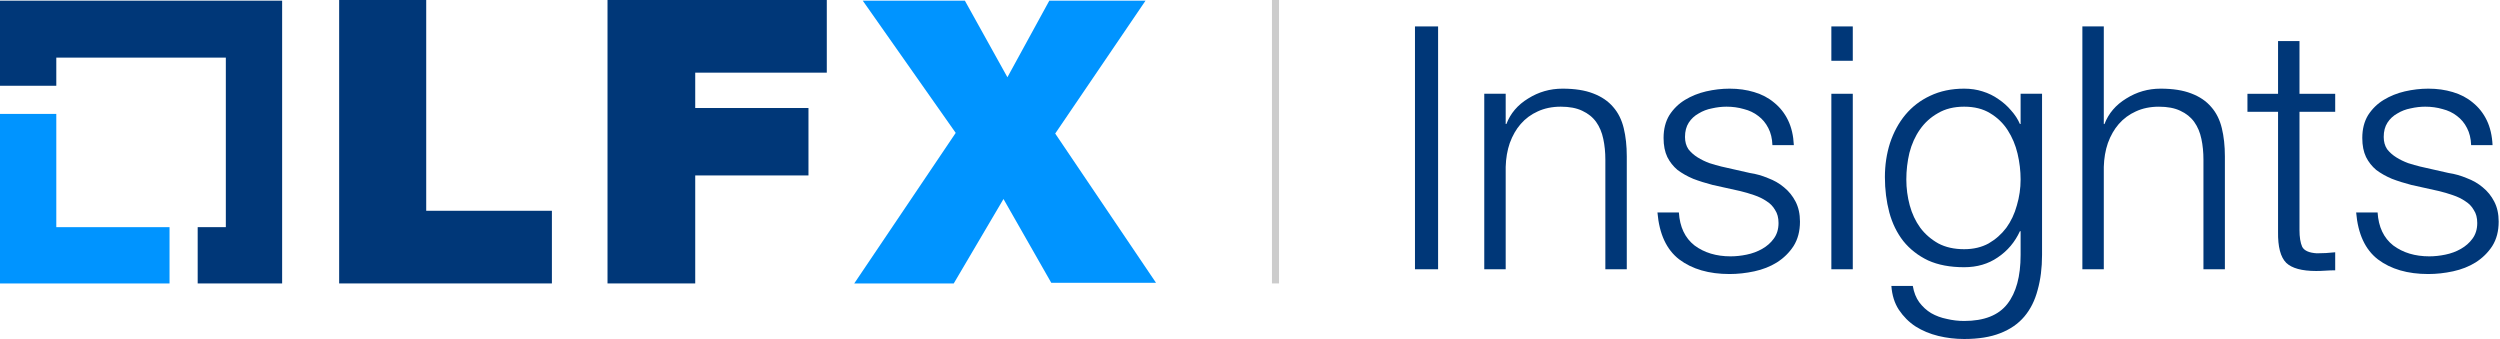
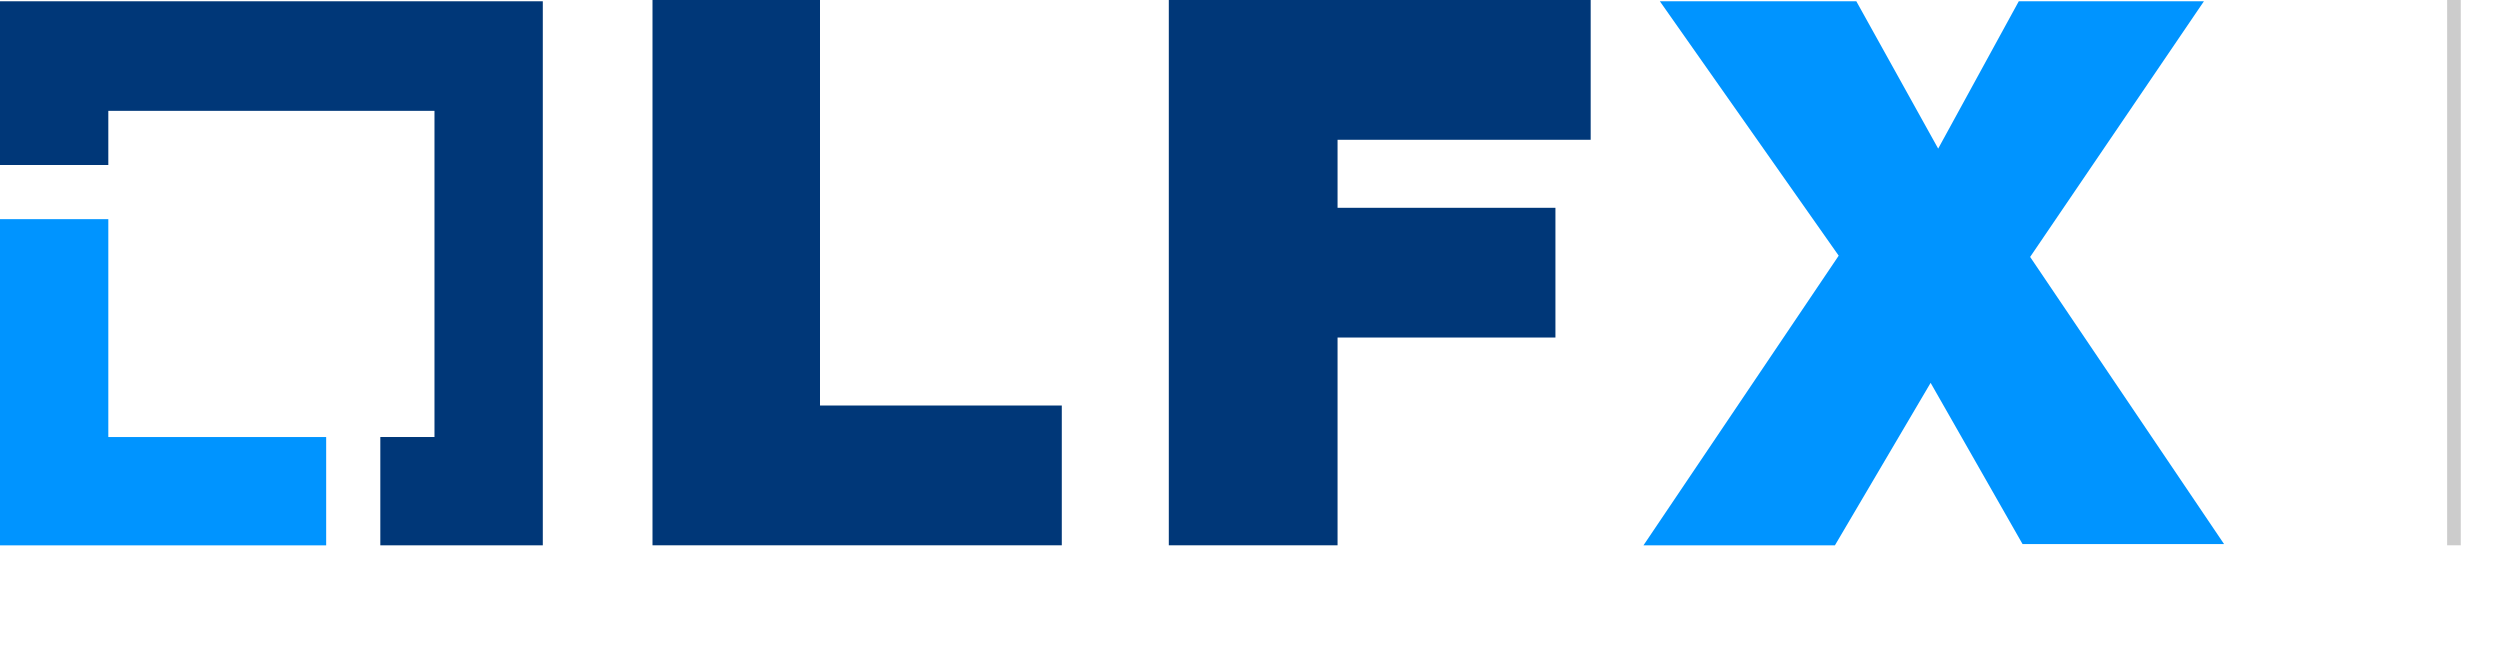
- <svg xmlns="http://www.w3.org/2000/svg" width="177" height="24" viewBox="0 0 177 24" fill="none">
+ <svg xmlns="http://www.w3.org/2000/svg" width="92" height="24" viewBox="0 0 92 24" fill="none">
  <path d="M3.986 16.083V8.065H0V20.069H12.003V16.083H3.986Z" fill="#0094FF" />
  <path d="M19.975 0.047H0V6.072H3.986V4.079H15.989V16.082H13.996V20.068H19.975V0.047Z" fill="#003778" />
  <path d="M24.012 0H30.176V14.923H39.074V20.067H24.012V0Z" fill="#003778" />
  <path d="M43.012 0H58.537V5.144H49.222V7.647H57.24V12.421H49.222V20.067H43.012V0Z" fill="#003778" />
  <path d="M67.664 9.409L61.083 0.047H68.313L71.325 5.469L74.291 0.047H81.104L74.709 9.455L81.846 20.022H74.43L71.047 14.089L67.525 20.068H60.48L67.664 9.409Z" fill="#0094FF" />
-   <path d="M174.956 10.274C174.94 9.809 174.843 9.408 174.667 9.07C174.49 8.717 174.249 8.428 173.944 8.203C173.655 7.979 173.318 7.818 172.933 7.722C172.548 7.609 172.138 7.553 171.705 7.553C171.368 7.553 171.023 7.593 170.669 7.674C170.332 7.738 170.019 7.858 169.73 8.035C169.441 8.195 169.208 8.412 169.032 8.685C168.855 8.958 168.767 9.295 168.767 9.696C168.767 10.034 168.847 10.323 169.008 10.563C169.184 10.788 169.401 10.981 169.658 11.141C169.915 11.302 170.196 11.438 170.501 11.551C170.806 11.647 171.087 11.727 171.344 11.791L173.366 12.249C173.8 12.313 174.225 12.434 174.643 12.61C175.076 12.771 175.453 12.988 175.775 13.261C176.112 13.533 176.385 13.87 176.593 14.272C176.802 14.673 176.906 15.147 176.906 15.693C176.906 16.367 176.754 16.945 176.449 17.427C176.144 17.892 175.75 18.277 175.269 18.582C174.803 18.871 174.273 19.08 173.679 19.209C173.085 19.337 172.5 19.401 171.922 19.401C170.461 19.401 169.273 19.056 168.358 18.366C167.459 17.675 166.945 16.568 166.816 15.043H168.334C168.398 16.07 168.767 16.849 169.441 17.378C170.132 17.892 170.982 18.149 171.994 18.149C172.363 18.149 172.74 18.109 173.126 18.029C173.527 17.948 173.896 17.812 174.233 17.619C174.57 17.427 174.843 17.186 175.052 16.897C175.277 16.592 175.389 16.222 175.389 15.789C175.389 15.42 175.309 15.115 175.148 14.874C175.004 14.617 174.803 14.408 174.546 14.248C174.29 14.071 173.993 13.927 173.655 13.814C173.334 13.702 173.005 13.606 172.668 13.525L170.718 13.092C170.22 12.963 169.762 12.819 169.345 12.658C168.928 12.482 168.558 12.273 168.237 12.032C167.932 11.775 167.691 11.47 167.515 11.117C167.338 10.748 167.25 10.299 167.25 9.769C167.25 9.143 167.386 8.605 167.659 8.155C167.948 7.706 168.317 7.345 168.767 7.072C169.216 6.799 169.714 6.598 170.26 6.47C170.822 6.341 171.376 6.277 171.922 6.277C172.548 6.277 173.126 6.357 173.655 6.518C174.201 6.678 174.675 6.927 175.076 7.264C175.494 7.601 175.823 8.019 176.064 8.517C176.304 9.014 176.441 9.6 176.473 10.274H174.956Z" fill="#003778" />
-   <path d="M162.804 6.64H165.332V7.916H162.804V16.296C162.804 16.794 162.868 17.187 162.996 17.476C163.141 17.749 163.486 17.901 164.032 17.934C164.465 17.934 164.899 17.91 165.332 17.861V19.138C165.107 19.138 164.883 19.146 164.658 19.162C164.433 19.178 164.208 19.186 163.984 19.186C162.972 19.186 162.266 18.993 161.864 18.608C161.463 18.207 161.27 17.476 161.286 16.417V7.916H159.119V6.64H161.286V2.907H162.804V6.64Z" fill="#003778" />
-   <path d="M147.432 1.871H148.949V8.782H148.997C149.286 8.027 149.8 7.425 150.538 6.976C151.277 6.51 152.087 6.277 152.97 6.277C153.837 6.277 154.56 6.39 155.138 6.615C155.732 6.839 156.205 7.16 156.558 7.578C156.912 7.979 157.16 8.477 157.305 9.071C157.449 9.665 157.522 10.331 157.522 11.07V19.064H156.004V11.31C156.004 10.781 155.956 10.291 155.86 9.841C155.764 9.376 155.595 8.975 155.354 8.637C155.113 8.3 154.784 8.035 154.367 7.843C153.966 7.65 153.46 7.554 152.85 7.554C152.24 7.554 151.694 7.666 151.212 7.891C150.747 8.1 150.345 8.397 150.008 8.782C149.687 9.151 149.43 9.601 149.238 10.13C149.061 10.644 148.965 11.206 148.949 11.816V19.064H147.432V1.871Z" fill="#003778" />
-   <path d="M144.577 18.053C144.577 18.968 144.472 19.794 144.264 20.533C144.071 21.271 143.758 21.898 143.324 22.411C142.891 22.925 142.321 23.318 141.615 23.591C140.924 23.864 140.073 24.001 139.062 24.001C138.436 24.001 137.826 23.928 137.232 23.784C136.638 23.639 136.1 23.415 135.618 23.11C135.153 22.805 134.76 22.411 134.438 21.93C134.133 21.464 133.957 20.902 133.909 20.244H135.426C135.506 20.709 135.659 21.095 135.883 21.4C136.124 21.721 136.405 21.978 136.726 22.17C137.063 22.363 137.433 22.5 137.834 22.58C138.235 22.676 138.645 22.724 139.062 22.724C140.475 22.724 141.494 22.323 142.12 21.52C142.746 20.718 143.059 19.562 143.059 18.053V16.367H143.011C142.658 17.137 142.136 17.756 141.446 18.221C140.772 18.687 139.977 18.919 139.062 18.919C138.067 18.919 137.216 18.759 136.509 18.438C135.803 18.101 135.217 17.643 134.752 17.065C134.302 16.487 133.973 15.813 133.764 15.043C133.556 14.256 133.451 13.421 133.451 12.538C133.451 11.687 133.572 10.884 133.812 10.13C134.069 9.359 134.43 8.693 134.896 8.131C135.378 7.553 135.964 7.104 136.654 6.783C137.36 6.446 138.163 6.277 139.062 6.277C139.528 6.277 139.961 6.341 140.362 6.47C140.78 6.598 141.157 6.783 141.494 7.023C141.831 7.248 142.128 7.513 142.385 7.818C142.658 8.123 142.867 8.444 143.011 8.781H143.059V6.638H144.577V18.053ZM139.062 17.643C139.72 17.643 140.298 17.507 140.796 17.234C141.294 16.945 141.711 16.576 142.048 16.126C142.385 15.661 142.634 15.131 142.795 14.537C142.971 13.943 143.059 13.333 143.059 12.707C143.059 12.097 142.987 11.486 142.843 10.877C142.698 10.266 142.465 9.713 142.144 9.215C141.823 8.717 141.406 8.316 140.892 8.011C140.395 7.706 139.784 7.553 139.062 7.553C138.34 7.553 137.722 7.706 137.208 8.011C136.694 8.3 136.269 8.685 135.932 9.167C135.594 9.648 135.346 10.202 135.185 10.828C135.041 11.438 134.968 12.064 134.968 12.707C134.968 13.333 135.049 13.943 135.209 14.537C135.37 15.131 135.618 15.661 135.956 16.126C136.293 16.576 136.718 16.945 137.232 17.234C137.746 17.507 138.356 17.643 139.062 17.643Z" fill="#003778" />
-   <path d="M129.66 1.871H131.177V4.303H129.66V1.871ZM129.66 6.639H131.177V19.064H129.66V6.639Z" fill="#003778" />
-   <path d="M125.487 10.274C125.471 9.809 125.375 9.408 125.198 9.07C125.021 8.717 124.781 8.428 124.476 8.203C124.187 7.979 123.85 7.818 123.464 7.722C123.079 7.609 122.67 7.553 122.236 7.553C121.899 7.553 121.554 7.593 121.201 7.674C120.863 7.738 120.55 7.858 120.261 8.035C119.972 8.195 119.74 8.412 119.563 8.685C119.387 8.958 119.298 9.295 119.298 9.696C119.298 10.034 119.378 10.323 119.539 10.563C119.716 10.788 119.932 10.981 120.189 11.141C120.446 11.302 120.727 11.438 121.032 11.551C121.337 11.647 121.618 11.727 121.875 11.791L123.898 12.249C124.331 12.313 124.757 12.434 125.174 12.61C125.607 12.771 125.985 12.988 126.306 13.261C126.643 13.533 126.916 13.87 127.125 14.272C127.333 14.673 127.438 15.147 127.438 15.693C127.438 16.367 127.285 16.945 126.98 17.427C126.675 17.892 126.282 18.277 125.8 18.582C125.335 18.871 124.805 19.08 124.211 19.209C123.617 19.337 123.031 19.401 122.453 19.401C120.992 19.401 119.804 19.056 118.889 18.366C117.99 17.675 117.476 16.568 117.348 15.043H118.865C118.929 16.07 119.298 16.849 119.972 17.378C120.663 17.892 121.514 18.149 122.525 18.149C122.894 18.149 123.272 18.109 123.657 18.029C124.058 17.948 124.427 17.812 124.765 17.619C125.102 17.427 125.375 17.186 125.583 16.897C125.808 16.592 125.92 16.222 125.92 15.789C125.92 15.42 125.84 15.115 125.68 14.874C125.535 14.617 125.335 14.408 125.078 14.248C124.821 14.071 124.524 13.927 124.187 13.814C123.866 13.702 123.536 13.606 123.199 13.525L121.249 13.092C120.751 12.963 120.294 12.819 119.876 12.658C119.459 12.482 119.09 12.273 118.768 12.032C118.463 11.775 118.223 11.47 118.046 11.117C117.869 10.748 117.781 10.299 117.781 9.769C117.781 9.143 117.918 8.605 118.19 8.155C118.479 7.706 118.849 7.345 119.298 7.072C119.748 6.799 120.245 6.598 120.791 6.47C121.353 6.341 121.907 6.277 122.453 6.277C123.079 6.277 123.657 6.357 124.187 6.518C124.733 6.678 125.206 6.927 125.607 7.264C126.025 7.601 126.354 8.019 126.595 8.517C126.836 9.014 126.972 9.6 127.004 10.274H125.487Z" fill="#003778" />
-   <path d="M105.086 6.638H106.603V8.781H106.651C106.94 8.027 107.454 7.425 108.192 6.975C108.931 6.51 109.742 6.277 110.625 6.277C111.491 6.277 112.214 6.389 112.792 6.614C113.386 6.839 113.859 7.16 114.213 7.577C114.566 7.979 114.815 8.476 114.959 9.07C115.104 9.664 115.176 10.331 115.176 11.069V19.064H113.659V11.31C113.659 10.78 113.611 10.29 113.514 9.841C113.418 9.375 113.249 8.974 113.009 8.637C112.768 8.3 112.439 8.035 112.021 7.842C111.62 7.65 111.114 7.553 110.504 7.553C109.894 7.553 109.348 7.666 108.867 7.89C108.401 8.099 108 8.396 107.663 8.781C107.342 9.151 107.085 9.6 106.892 10.13C106.715 10.644 106.619 11.206 106.603 11.816V19.064H105.086V6.638Z" fill="#003778" />
-   <path d="M100.18 1.871H101.817V19.064H100.18V1.871Z" fill="#003778" />
  <path fill-rule="evenodd" clip-rule="evenodd" d="M90.055 20.067V0H90.556V20.067H90.055Z" fill="#CCCCCC" />
</svg>
